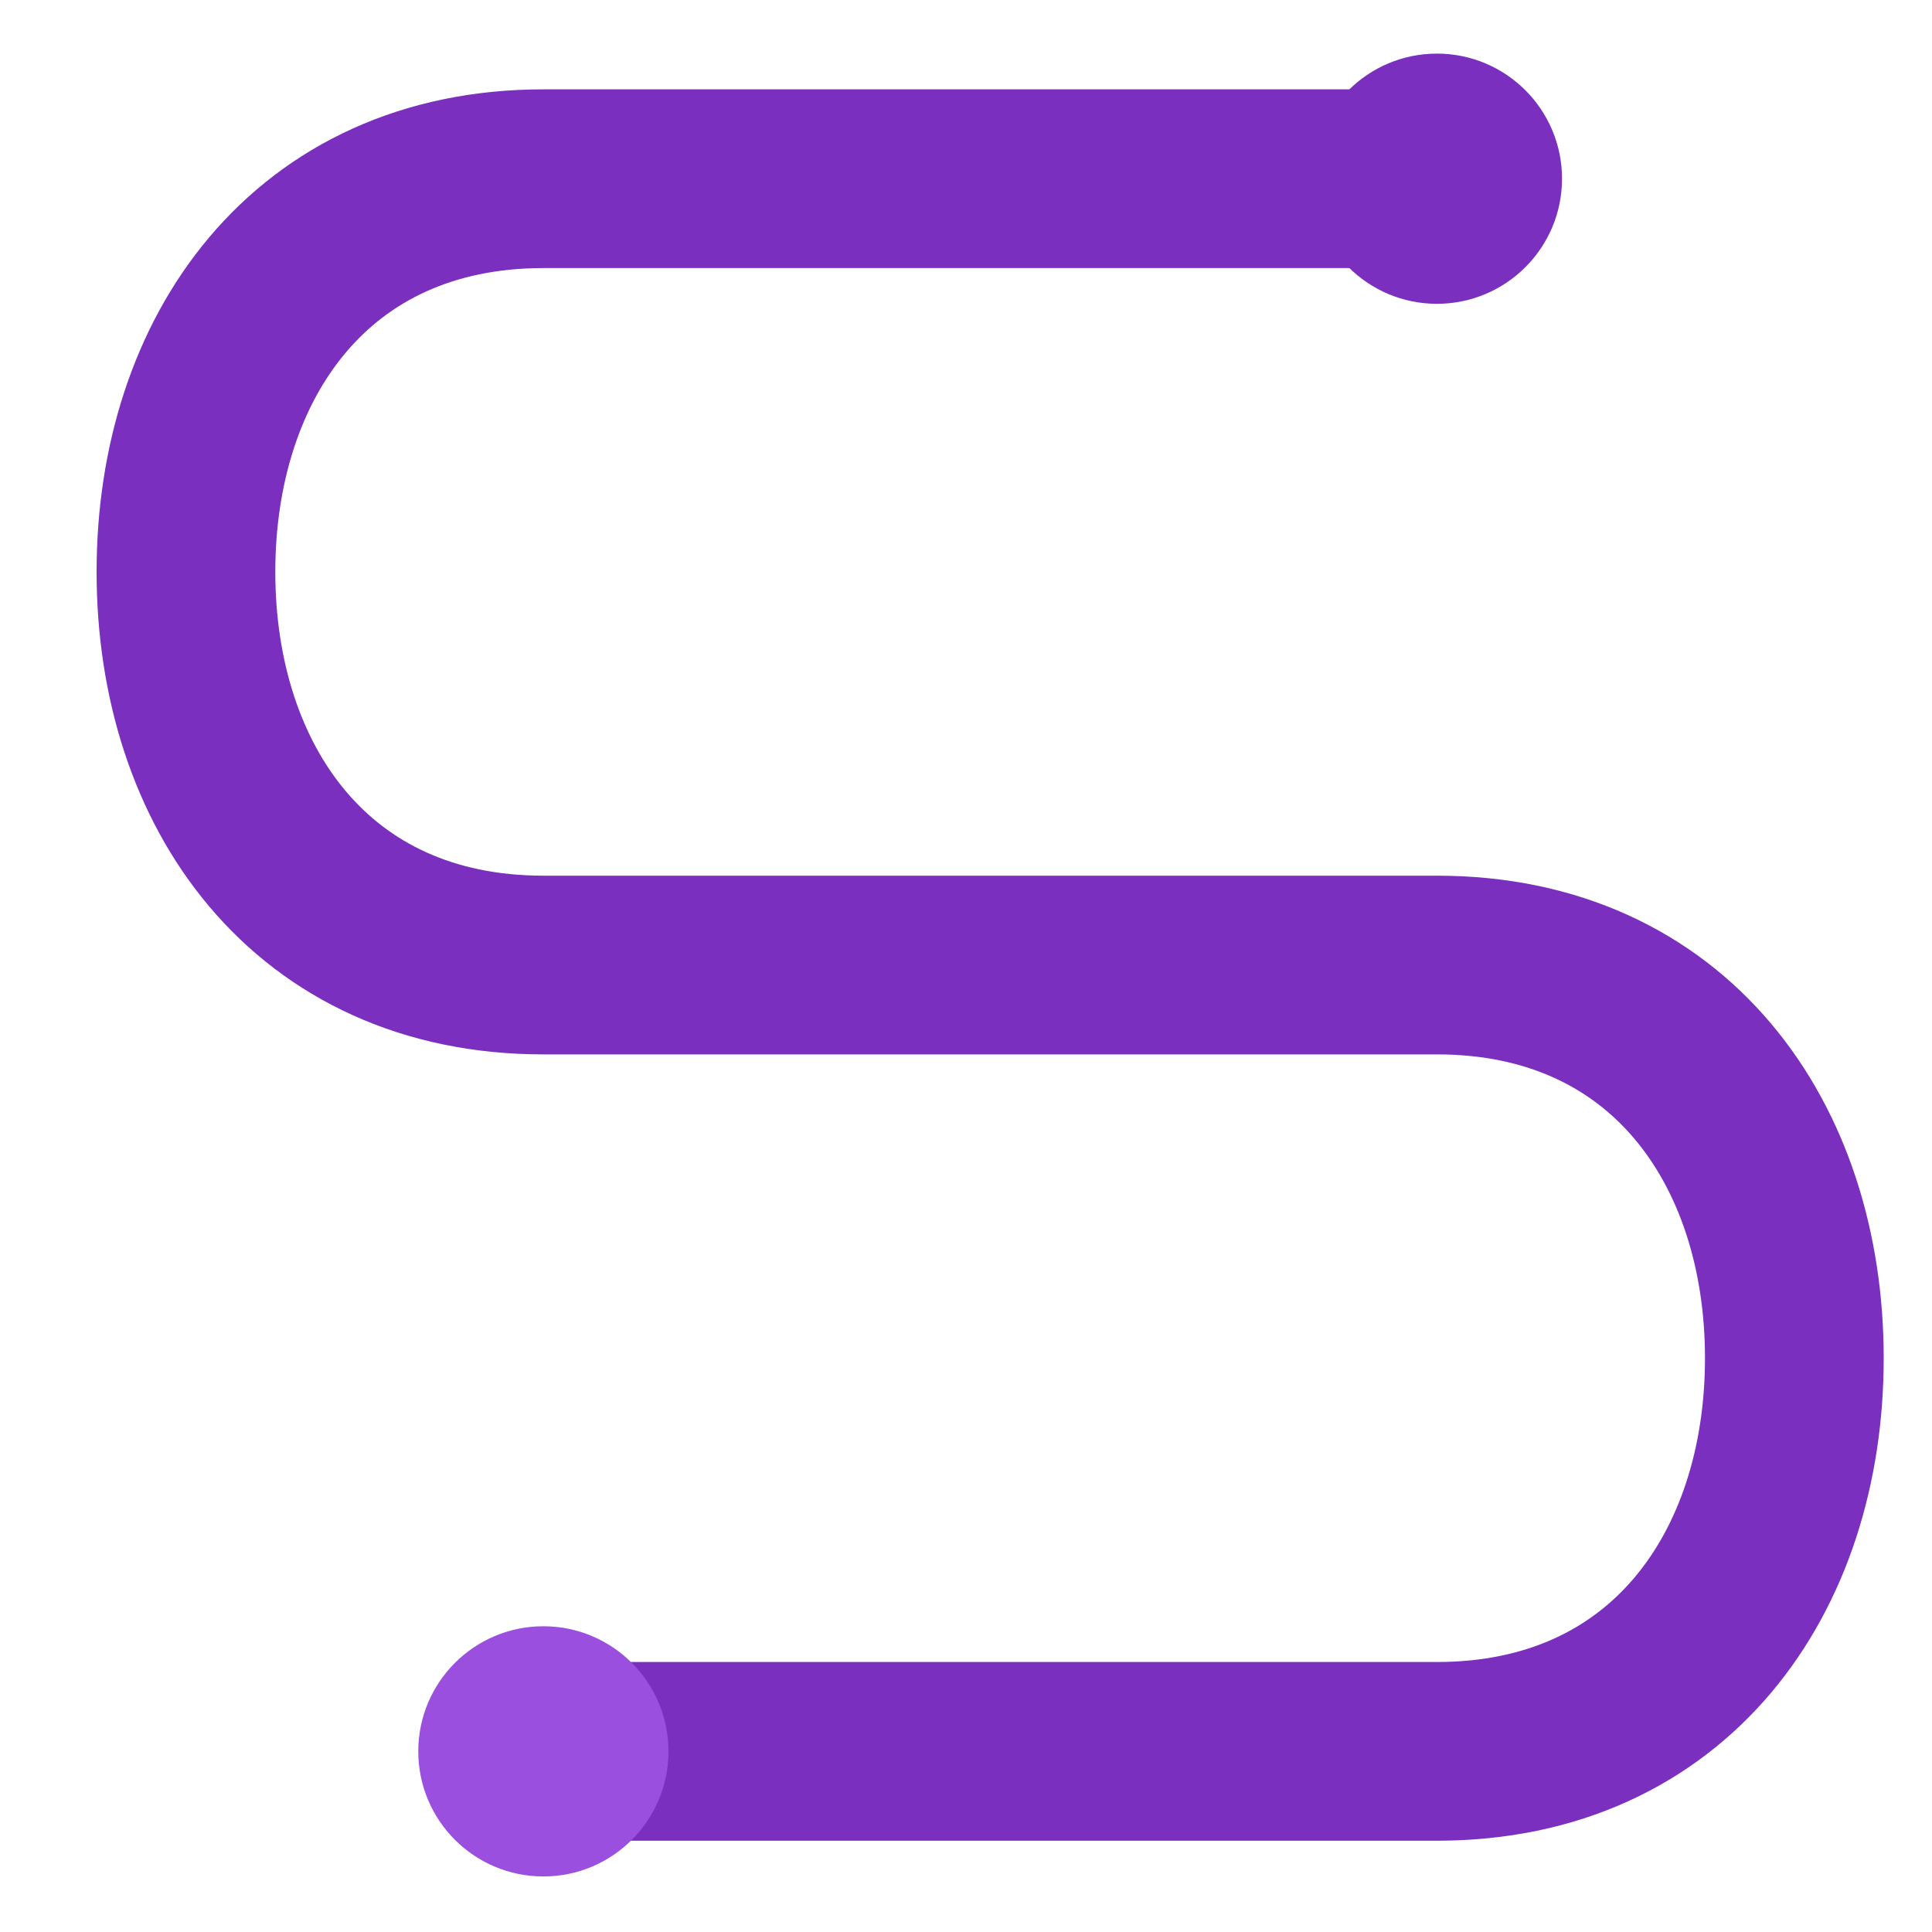
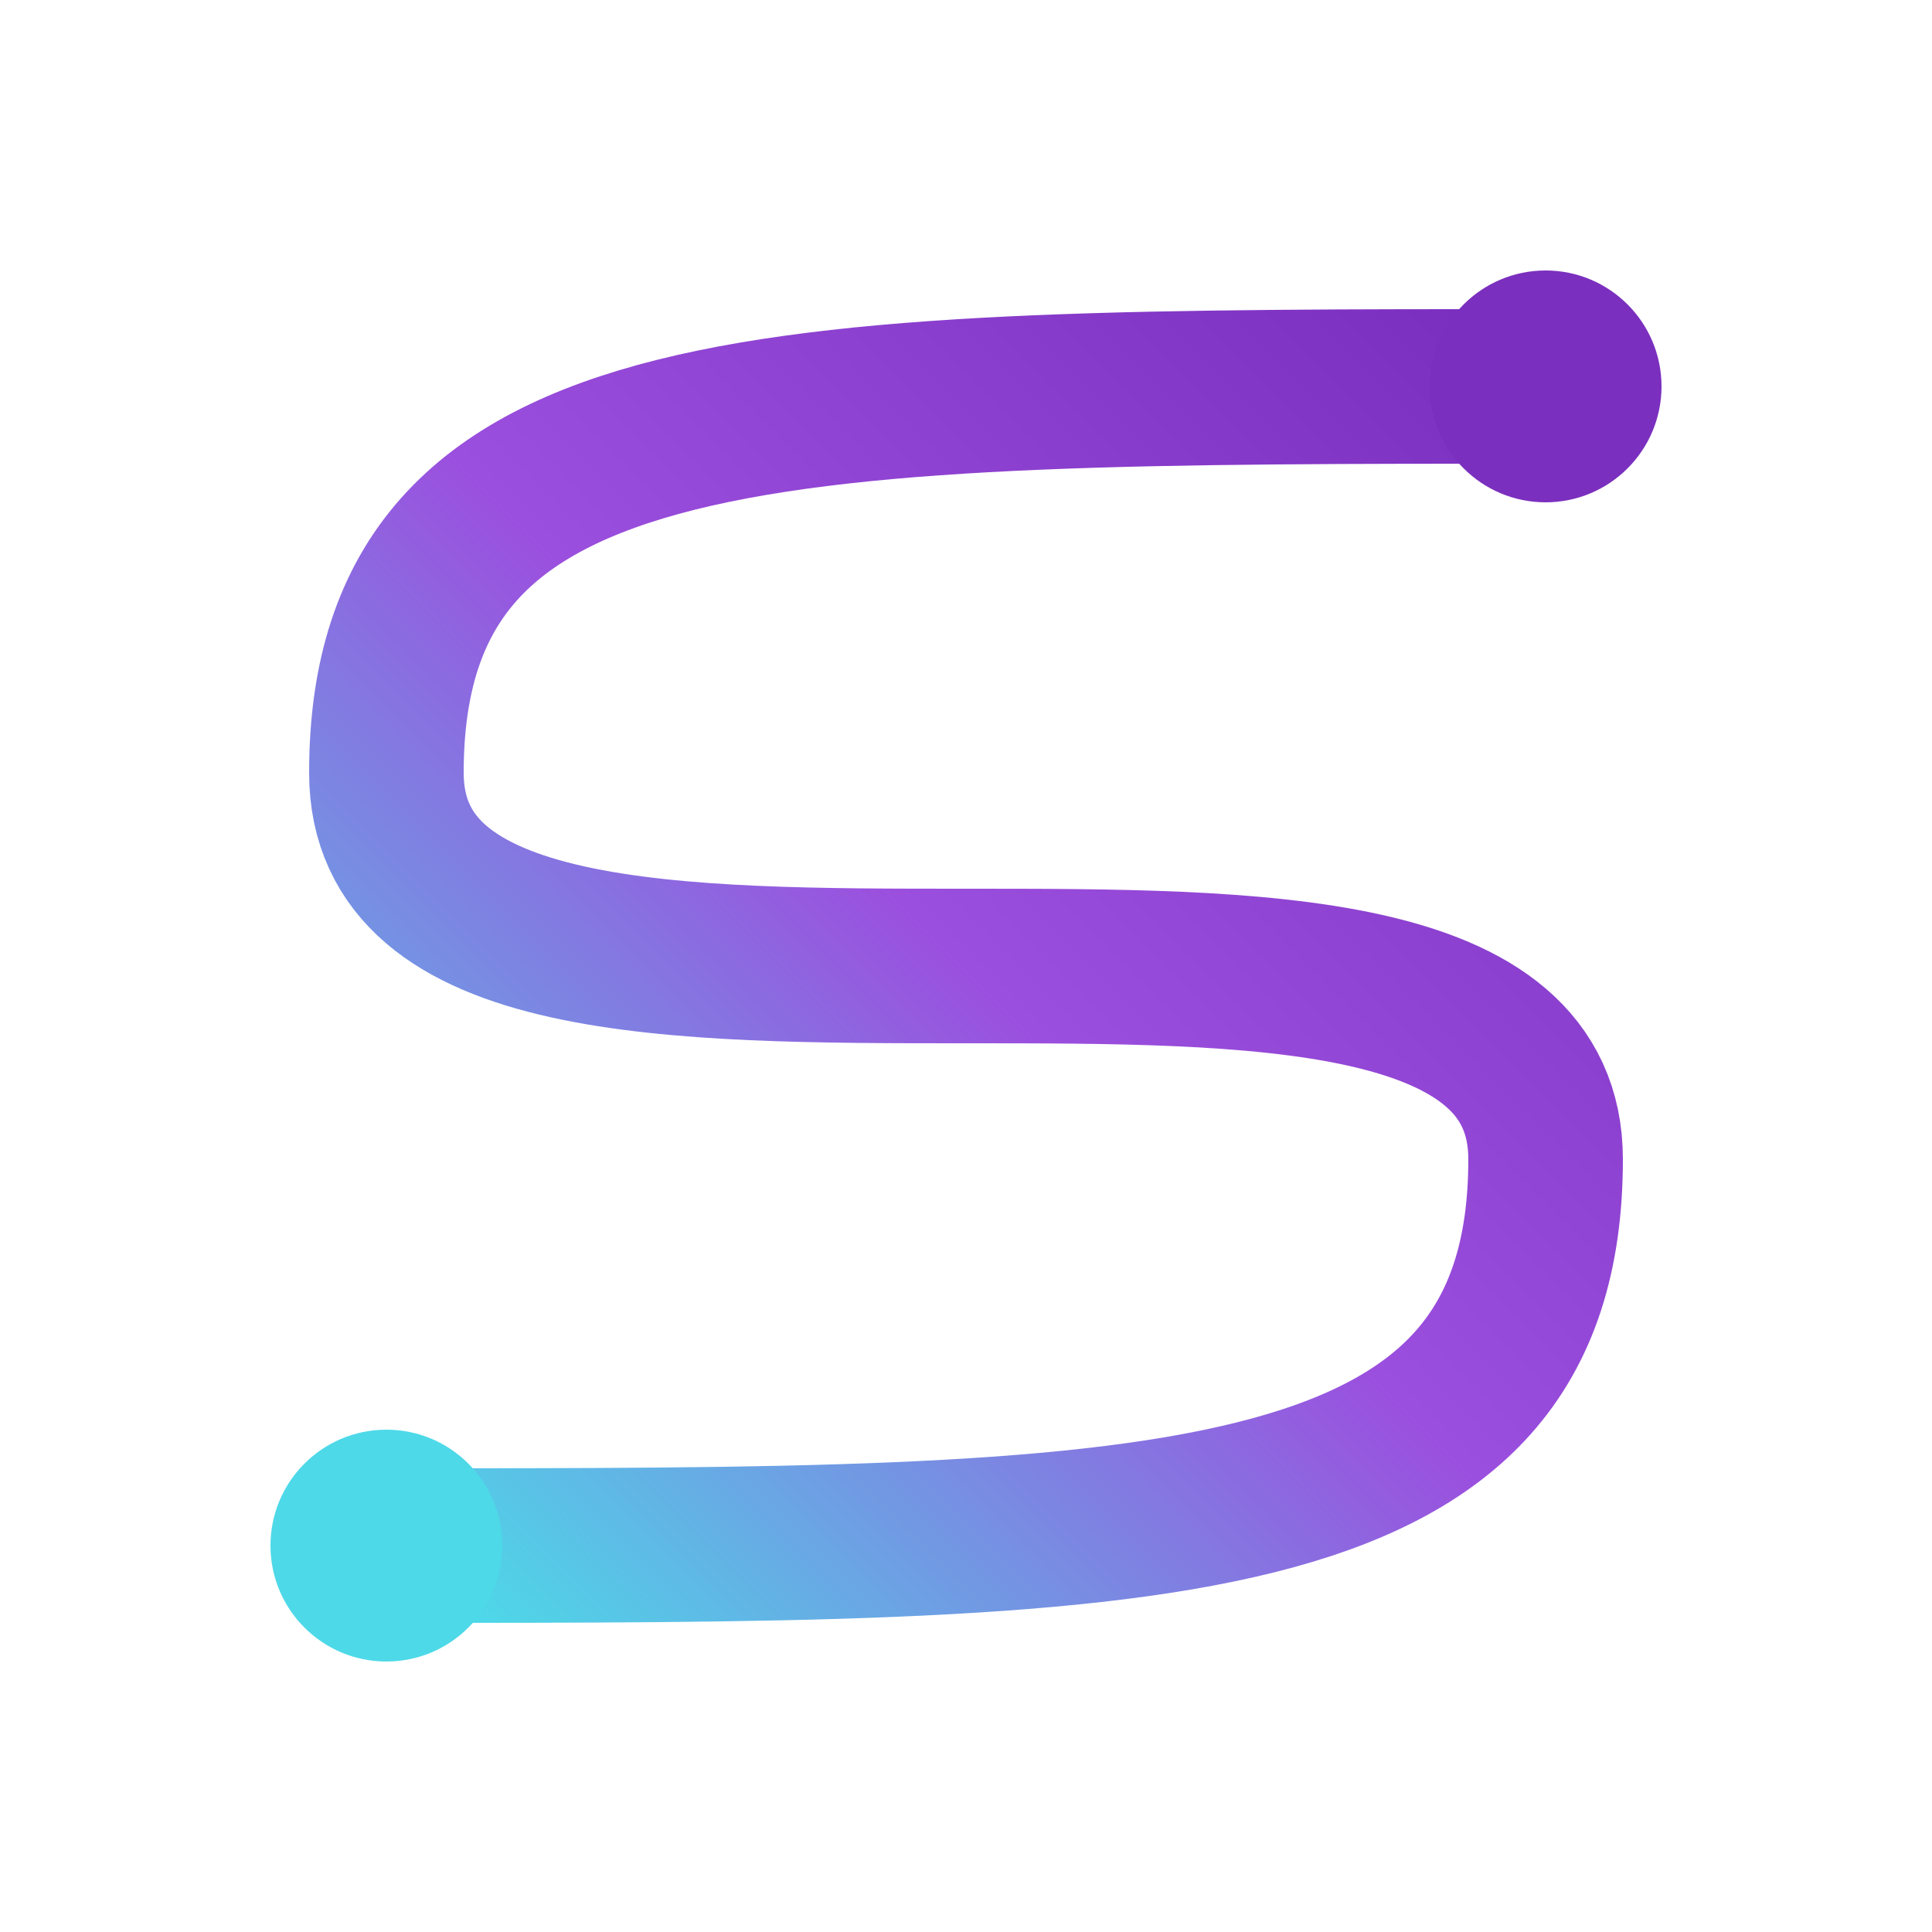
- <svg xmlns="http://www.w3.org/2000/svg" viewBox="0 0 32 32" width="32" height="32" role="img" aria-label="Sameer Automations favicon">
-   <g transform="translate(1.6, 0) scale(0.296)">
-     <path d="M 75 10 L 25 10 C 12 10 5 20 5 32 C 5 44 12 54 25 54 L 75 54 C 88 54 95 64 95 76 C 95 88 88 98 75 98 L 25 98" stroke="#7B2FBE" stroke-width="10" stroke-linecap="round" fill="none" />
-     <circle cx="75" cy="10" r="7" fill="#7B2FBE" />
-     <circle cx="25" cy="98" r="7" fill="#9B4FDE" />
-   </g>
+ <svg xmlns="http://www.w3.org/2000/svg" viewBox="0 0 100 100" width="32" height="32" role="img" aria-label="Sameer Automations favicon">
+   <defs>
+     <linearGradient id="flowGrad" x1="1" y1="0" x2="0" y2="1">
+       <stop offset="0%" stop-color="#7B2FBE" />
+       <stop offset="50%" stop-color="#9B4FDE" />
+       <stop offset="100%" stop-color="#4DD9E8" />
+     </linearGradient>
+   </defs>
+   <path d="M 80 20        C 40 20, 20 20, 20 40        C 20 60, 80 40, 80 60        C 80 80, 60 80, 20 80" stroke="url(#flowGrad)" stroke-width="8" stroke-linecap="round" fill="none" />
+   <circle cx="80" cy="20" r="6" fill="#7B2FBE" />
+   <circle cx="20" cy="80" r="6" fill="#4DD9E8" />
</svg>
